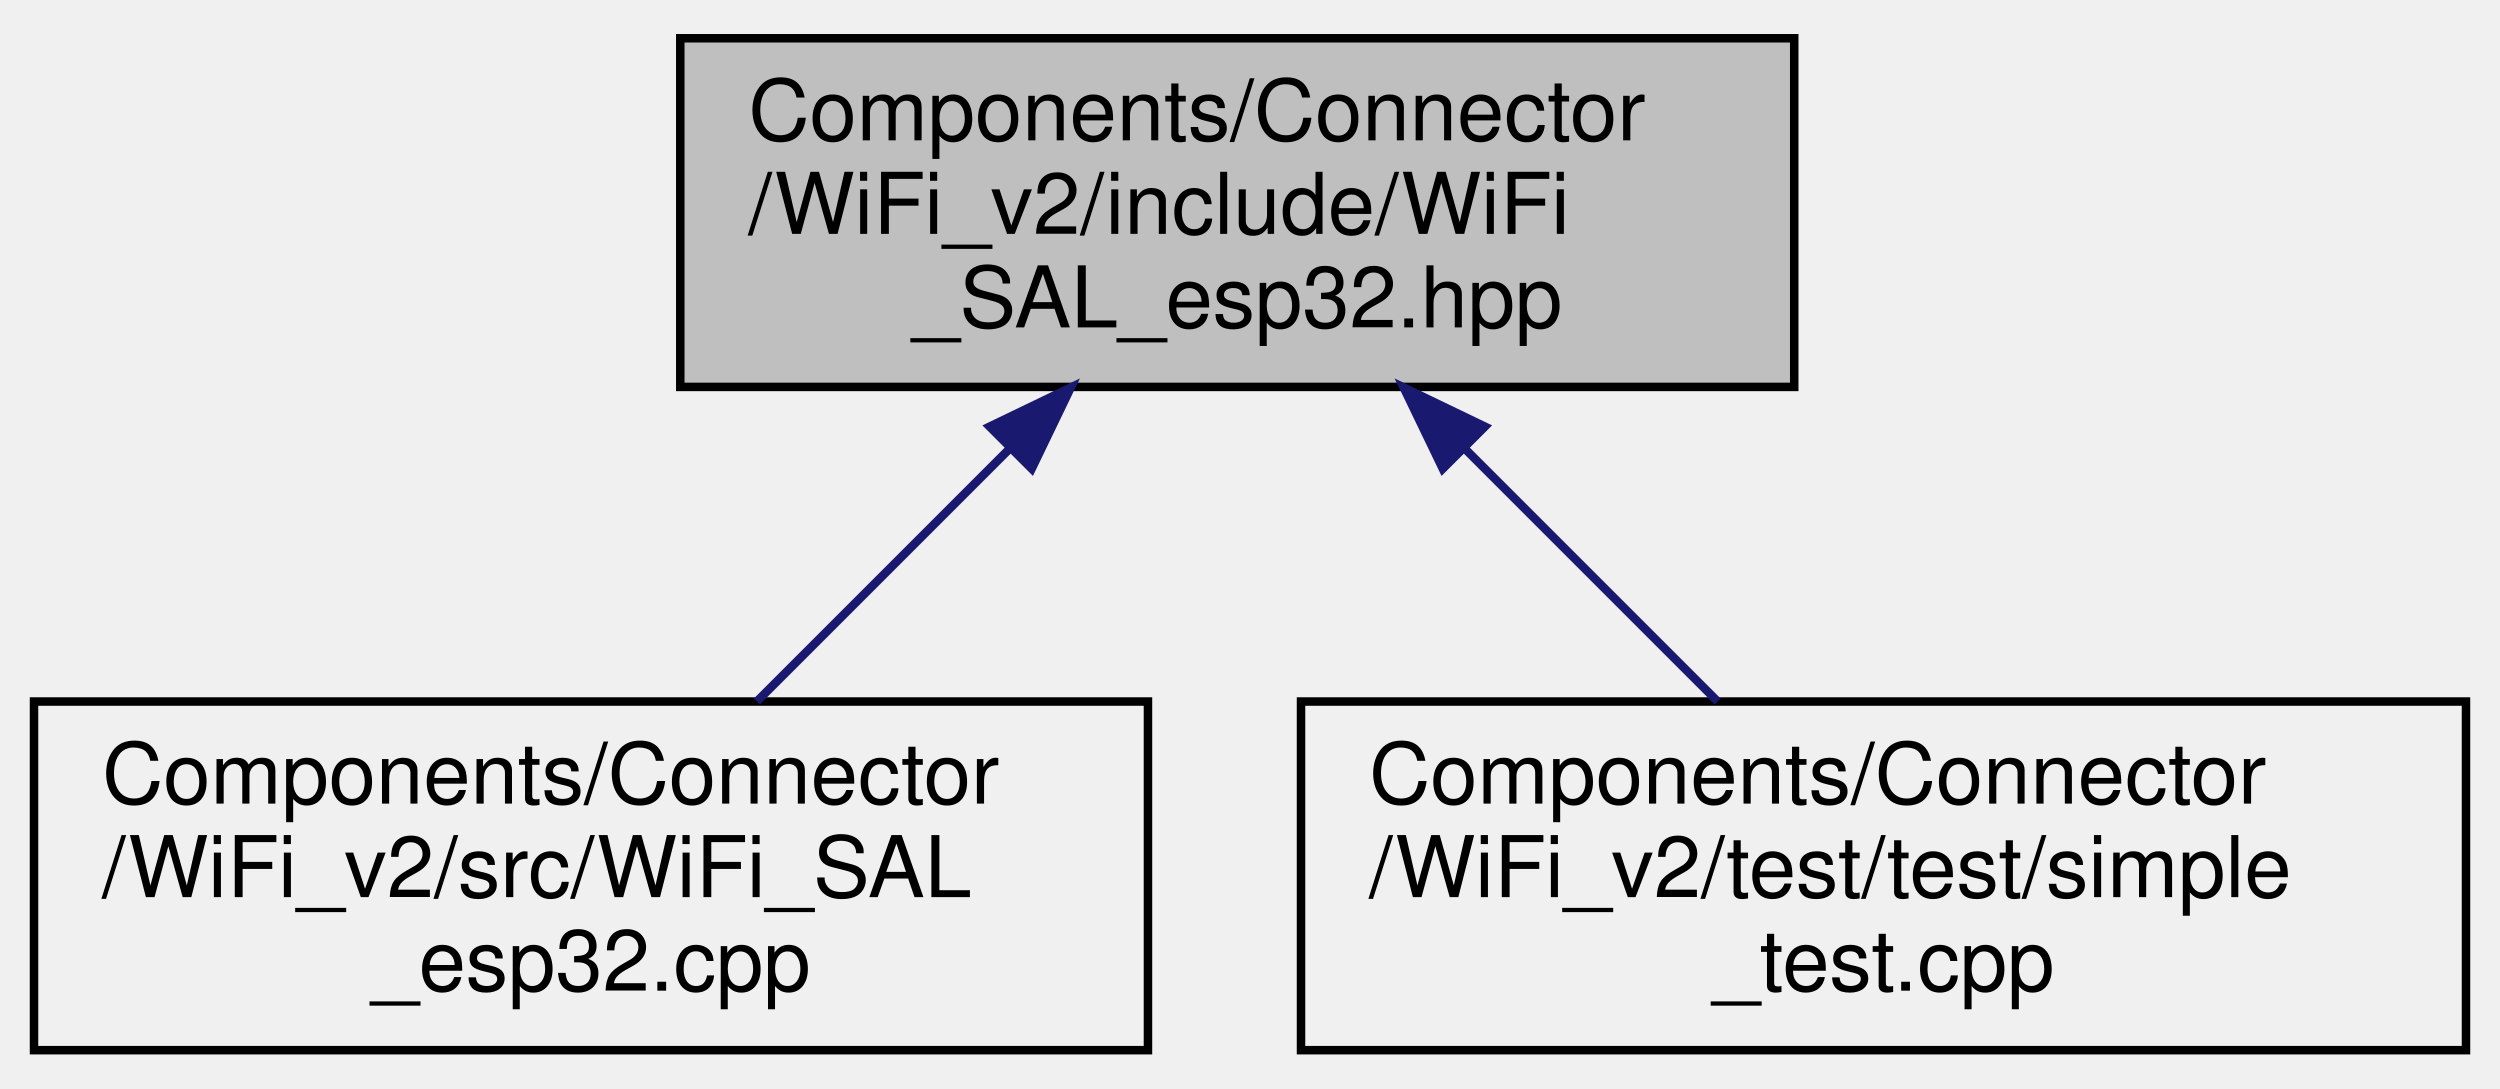
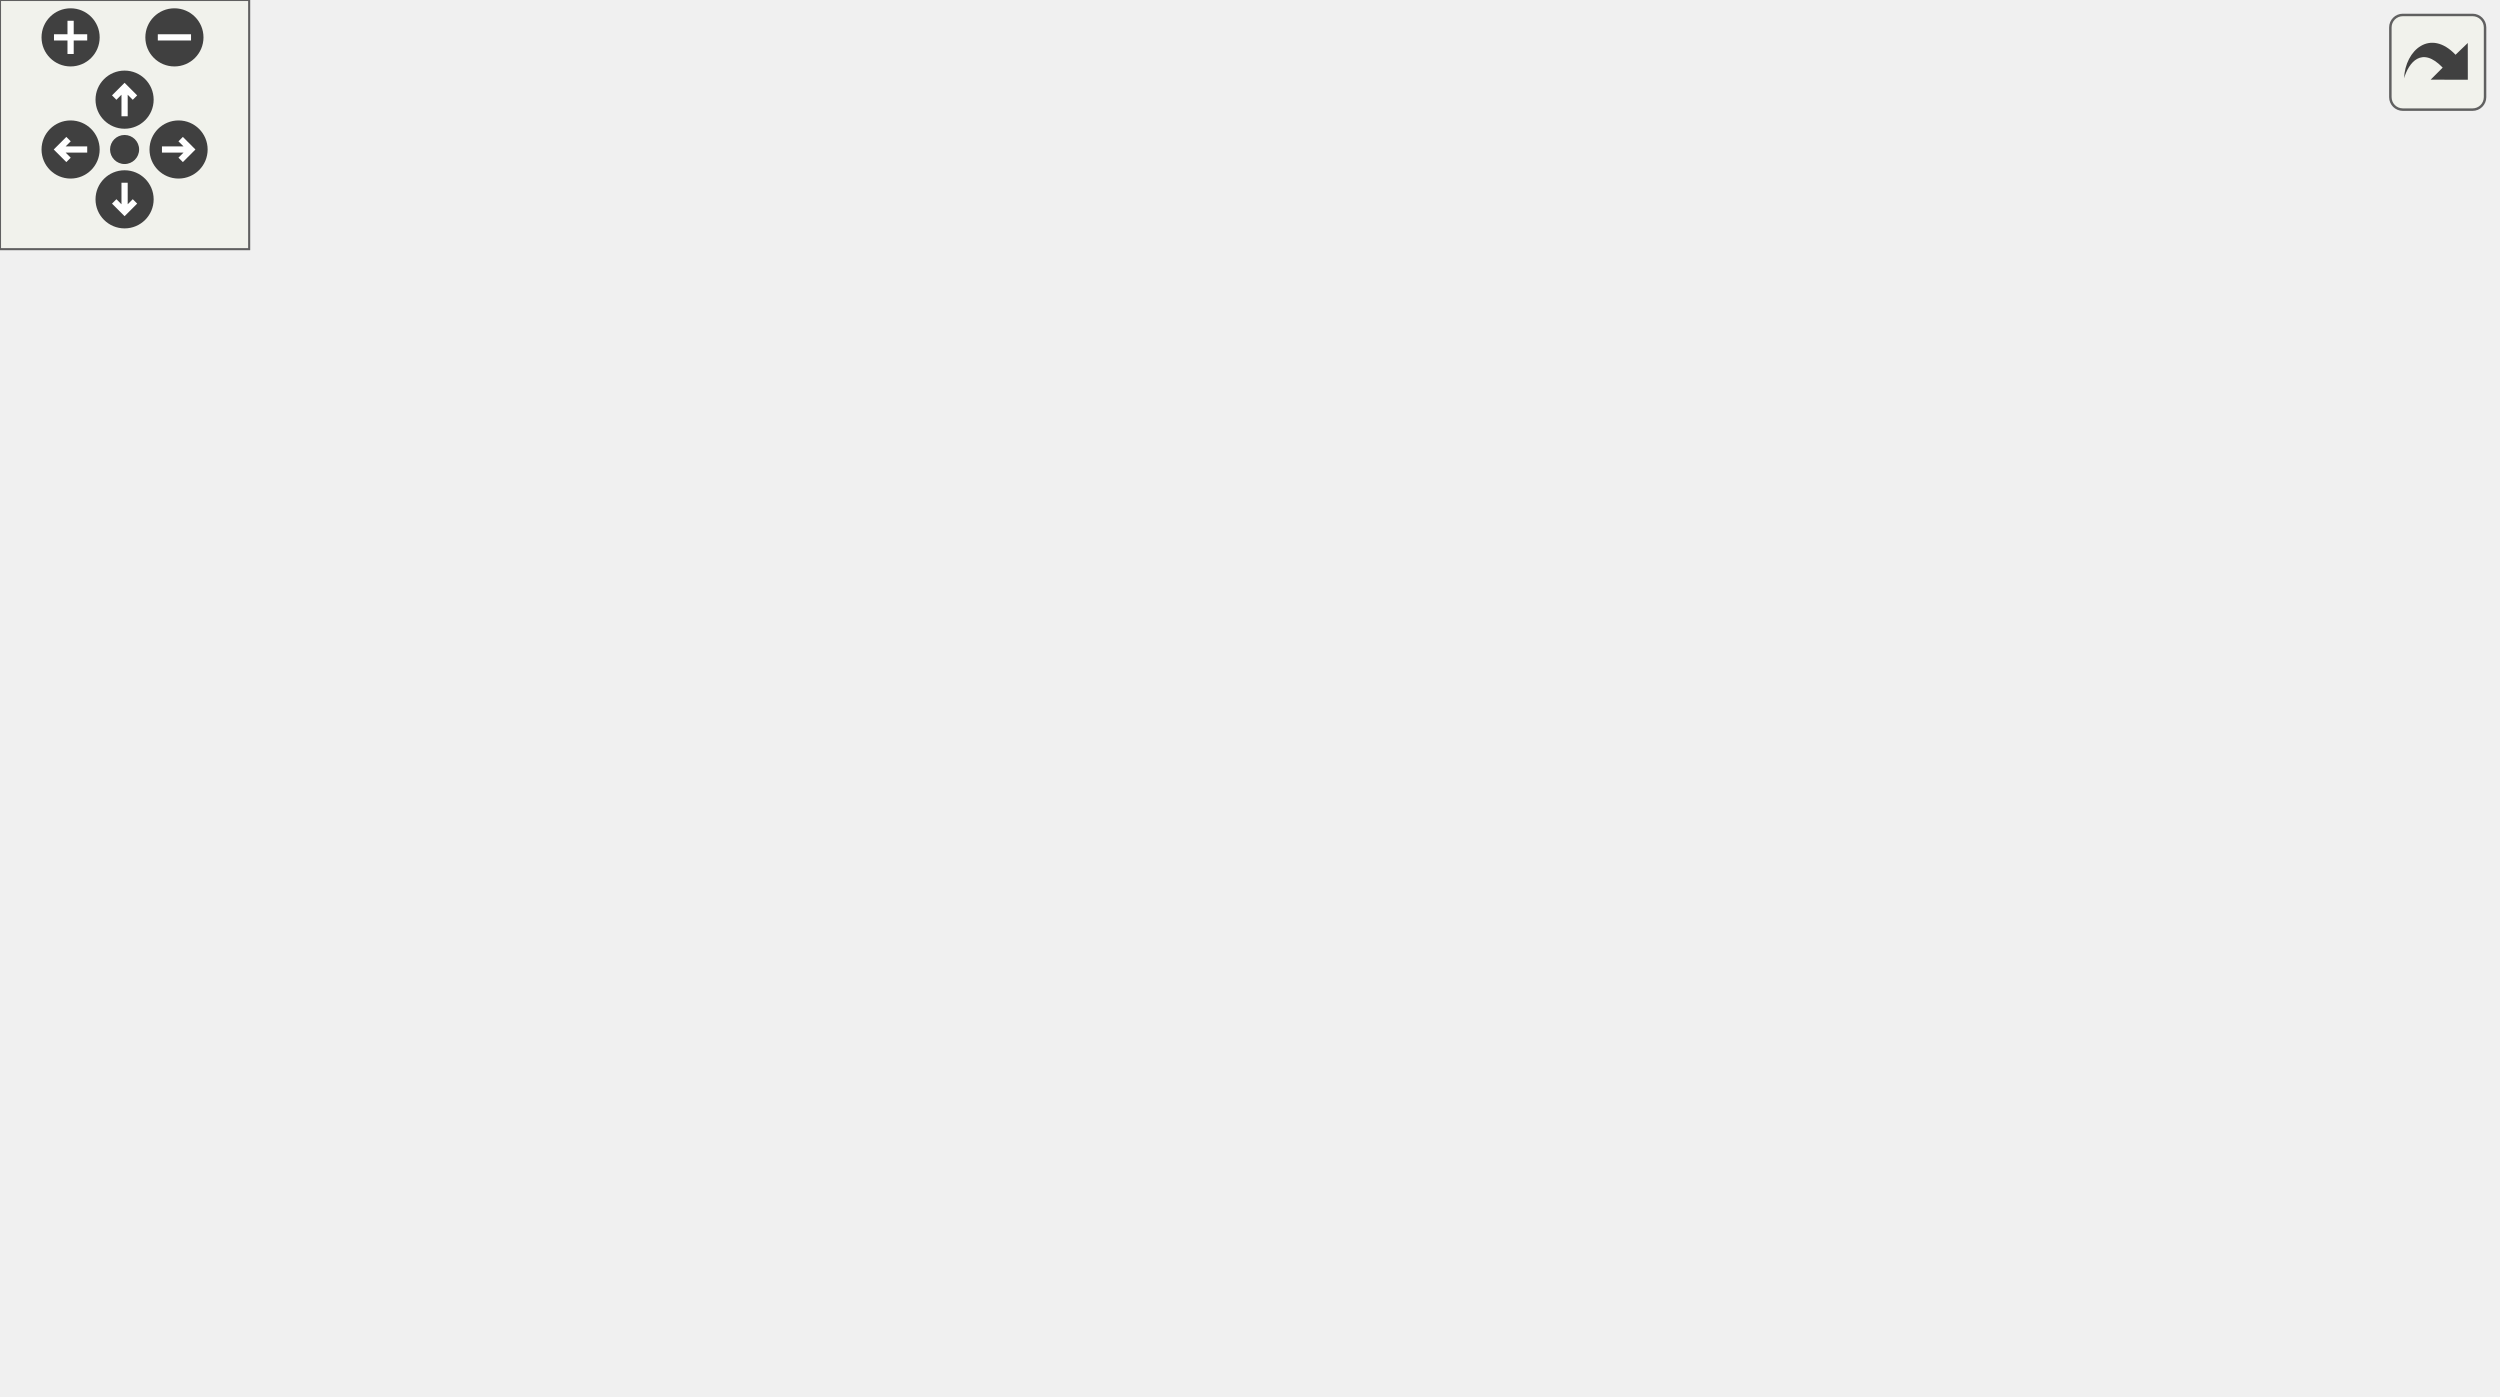
- <svg xmlns="http://www.w3.org/2000/svg" xmlns:xlink="http://www.w3.org/1999/xlink" width="294pt" height="128pt" viewBox="0.00 0.00 294.00 128.00">
-   <g id="graph0" class="graph" transform="scale(1 1) rotate(0) translate(4 124)">
-     <g id="node1" class="node">
-       <g id="a_node1">
-         <a xlink:title=" ">
-           <polygon fill="#bfbfbf" stroke="black" points="76,-78.5 76,-119.5 207,-119.5 207,-78.5 76,-78.5" />
-           <text text-anchor="start" x="84" y="-107.5" font-family="Helvetica,sans-Serif" font-size="10.00">Components/Connector</text>
-           <text text-anchor="start" x="84" y="-96.5" font-family="Helvetica,sans-Serif" font-size="10.00">/WiFi_v2/include/WiFi</text>
-           <text text-anchor="middle" x="141.5" y="-85.5" font-family="Helvetica,sans-Serif" font-size="10.00">_SAL_esp32.hpp</text>
-         </a>
+ <svg xmlns="http://www.w3.org/2000/svg" xmlns:xlink="http://www.w3.org/1999/xlink" id="main" version="1.1" xml:space="preserve">
+   <style type="text/css">
+ .edge:hover path { stroke: red; }
+ .edge:hover polygon { stroke: red; fill: red; }
+ </style>
+   <defs>
+     <circle id="rim" cx="0" cy="0" r="7" />
+     <circle id="rim2" cx="0" cy="0" r="3.5" />
+     <g id="zoomPlus">
+       <use xlink:href="#rim" fill="#404040">
+         <set attributeName="fill" to="#808080" begin="zoomplus.mouseover" end="zoomplus.mouseout" />
+       </use>
+       <path d="M-4,0h8M0,-4v8" fill="none" stroke="white" stroke-width="1.5" pointer-events="none" />
+     </g>
+     <g id="zoomMin">
+       <use xlink:href="#rim" fill="#404040">
+         <set attributeName="fill" to="#808080" begin="zoomminus.mouseover" end="zoomminus.mouseout" />
+       </use>
+       <path d="M-4,0h8" fill="none" stroke="white" stroke-width="1.5" pointer-events="none" />
+     </g>
+     <g id="dirArrow">
+       <path fill="none" stroke="white" stroke-width="1.5" d="M0,-3.0v7 M-2.5,-0.5L0,-3.0L2.5,-0.5" />
+     </g>
+     <g id="resetDef">
+       <use xlink:href="#rim2" fill="#404040">
+         <set attributeName="fill" to="#808080" begin="reset.mouseover" end="reset.mouseout" />
+       </use>
+     </g>
+   </defs>
+   <svg id="graph" class="graph">
+     <g id="viewport">
+       <g id="node1" class="node">
+         <g id="a_node1">
+           <a xlink:title=" ">
+             <polygon fill="#bfbfbf" stroke="black" points="152,-234.5 152,-275.5 283,-275.5 283,-234.5 152,-234.5" />
+             <text text-anchor="start" x="160" y="-263.5" font-family="Helvetica,sans-Serif" font-size="10.00">Components/Connector</text>
+             <text text-anchor="start" x="160" y="-252.5" font-family="Helvetica,sans-Serif" font-size="10.00">/WiFi_v2/include/WiFi</text>
+             <text text-anchor="middle" x="217.5" y="-241.5" font-family="Helvetica,sans-Serif" font-size="10.00">_SAL_esp32.hpp</text>
+           </a>
+         </g>
+       </g>
+       <g id="node2" class="node">
+         <g id="a_node2">
+           <a xlink:href="../../d7/dc3/_wi_fi___s_a_l__esp32_8cpp.html" target="_top" xlink:title=" ">
+             <polygon fill="none" stroke="black" points="0,-156.5 0,-197.5 131,-197.5 131,-156.5 0,-156.5" />
+             <text text-anchor="start" x="8" y="-185.5" font-family="Helvetica,sans-Serif" font-size="10.00">Components/Connector</text>
+             <text text-anchor="start" x="8" y="-174.5" font-family="Helvetica,sans-Serif" font-size="10.00">/WiFi_v2/src/WiFi_SAL</text>
+             <text text-anchor="middle" x="65.5" y="-163.5" font-family="Helvetica,sans-Serif" font-size="10.00">_esp32.cpp</text>
+           </a>
+         </g>
+       </g>
+       <g id="edge1" class="edge">
+         <path fill="none" stroke="midnightblue" d="M169.32,-229.91C148.42,-219.46 124.26,-207.38 104.51,-197.51" />
+         <polygon fill="midnightblue" stroke="midnightblue" points="167.85,-233.09 178.36,-234.43 170.98,-226.83 167.85,-233.09" />
+       </g>
+       <g id="node3" class="node">
+         <g id="a_node3">
+           <a xlink:href="../../d7/d5d/_connector_2_wi_fi__v2_2test_2test_2simple__test_8cpp.html" target="_top" xlink:title=" ">
+             <polygon fill="none" stroke="black" points="149,-156.5 149,-197.5 286,-197.5 286,-156.5 149,-156.5" />
+             <text text-anchor="start" x="157" y="-185.5" font-family="Helvetica,sans-Serif" font-size="10.00">Components/Connector</text>
+             <text text-anchor="start" x="157" y="-174.5" font-family="Helvetica,sans-Serif" font-size="10.00">/WiFi_v2/test/test/simple</text>
+             <text text-anchor="middle" x="217.5" y="-163.5" font-family="Helvetica,sans-Serif" font-size="10.00">_test.cpp</text>
+           </a>
+         </g>
+       </g>
+       <g id="edge2" class="edge">
+         <path fill="none" stroke="midnightblue" d="M217.5,-224.3C217.5,-215.3 217.5,-205.65 217.5,-197.51" />
+         <polygon fill="midnightblue" stroke="midnightblue" points="214,-224.43 217.5,-234.43 221,-224.43 214,-224.43" />
+       </g>
+       <g id="node4" class="node">
+         <g id="a_node4">
+           <a xlink:href="../../d0/d6a/_maintainer_8hpp.html" target="_top" xlink:title=" ">
+             <polygon fill="none" stroke="black" points="304.5,-156.5 304.5,-197.5 422.5,-197.5 422.5,-156.5 304.5,-156.5" />
+             <text text-anchor="start" x="312.5" y="-185.5" font-family="Helvetica,sans-Serif" font-size="10.00">Components/Objects</text>
+             <text text-anchor="start" x="312.5" y="-174.5" font-family="Helvetica,sans-Serif" font-size="10.00">/Maintainer/include</text>
+             <text text-anchor="middle" x="363.5" y="-163.5" font-family="Helvetica,sans-Serif" font-size="10.00">/Maintainer.hpp</text>
+           </a>
+         </g>
+       </g>
+       <g id="edge3" class="edge">
+         <path fill="none" stroke="midnightblue" d="M264.05,-229.77C284.06,-219.35 307.14,-207.34 326.03,-197.51" />
+         <polygon fill="midnightblue" stroke="midnightblue" points="262.35,-226.71 255.1,-234.43 265.58,-232.92 262.35,-226.71" />
+       </g>
+       <g id="node5" class="node">
+         <g id="a_node5">
+           <a xlink:href="../../dd/ddd/_maintainer_8cpp.html" target="_top" xlink:title=" ">
+             <polygon fill="none" stroke="black" points="122.5,-84 122.5,-114 286.5,-114 286.5,-84 122.5,-84" />
+             <text text-anchor="start" x="130.5" y="-102" font-family="Helvetica,sans-Serif" font-size="10.00">Components/Objects</text>
+             <text text-anchor="middle" x="204.5" y="-91" font-family="Helvetica,sans-Serif" font-size="10.00">/Maintainer/src/Maintainer.cpp</text>
+           </a>
+         </g>
+       </g>
+       <g id="edge4" class="edge">
+         <path fill="none" stroke="midnightblue" d="M313.23,-151.97C287.25,-139.55 256.44,-124.83 234.26,-114.23" />
+         <polygon fill="midnightblue" stroke="midnightblue" points="312.02,-155.27 322.55,-156.43 315.04,-148.96 312.02,-155.27" />
+       </g>
+       <g id="node6" class="node">
+         <g id="a_node6">
+           <a xlink:href="../../d8/d4a/maintainer__test_8cpp.html" target="_top" xlink:title=" ">
+             <polygon fill="none" stroke="black" points="304.5,-78.5 304.5,-119.5 422.5,-119.5 422.5,-78.5 304.5,-78.5" />
+             <text text-anchor="start" x="312.5" y="-107.5" font-family="Helvetica,sans-Serif" font-size="10.00">Components/Objects</text>
+             <text text-anchor="start" x="312.5" y="-96.5" font-family="Helvetica,sans-Serif" font-size="10.00">/Maintainer/test/test</text>
+             <text text-anchor="middle" x="363.5" y="-85.5" font-family="Helvetica,sans-Serif" font-size="10.00">/maintainer_test.cpp</text>
+           </a>
+         </g>
+       </g>
+       <g id="edge5" class="edge">
+         <path fill="none" stroke="midnightblue" d="M363.5,-146.3C363.5,-137.3 363.5,-127.65 363.5,-119.51" />
+         <polygon fill="midnightblue" stroke="midnightblue" points="360,-146.43 363.5,-156.43 367,-146.43 360,-146.43" />
+       </g>
+       <g id="node7" class="node">
+         <g id="a_node7">
+           <a xlink:href="../../dd/d82/_active_current_sensor_8hpp.html" target="_top" xlink:title=" ">
+             <polygon fill="none" stroke="black" points="440.5,-78.5 440.5,-119.5 588.5,-119.5 588.5,-78.5 440.5,-78.5" />
+             <text text-anchor="start" x="448.5" y="-107.5" font-family="Helvetica,sans-Serif" font-size="10.00">Components/Sensor/Active</text>
+             <text text-anchor="start" x="448.5" y="-96.5" font-family="Helvetica,sans-Serif" font-size="10.00">CurrentSensor/include</text>
+             <text text-anchor="middle" x="514.5" y="-85.5" font-family="Helvetica,sans-Serif" font-size="10.00">/ActiveCurrentSensor.hpp</text>
+           </a>
+         </g>
+       </g>
+       <g id="edge6" class="edge">
+         <path fill="none" stroke="midnightblue" d="M411.37,-151.91C432.13,-141.46 456.13,-129.38 475.75,-119.51" />
+         <polygon fill="midnightblue" stroke="midnightblue" points="409.75,-148.81 402.39,-156.43 412.89,-155.06 409.75,-148.81" />
+       </g>
+       <g id="node8" class="node">
+         <g id="a_node8">
+           <a xlink:href="../../d2/d77/_active_current_sensor_8cpp.html" target="_top" xlink:title=" ">
+             <polygon fill="none" stroke="black" points="428,-0.5 428,-41.5 601,-41.5 601,-0.5 428,-0.5" />
+             <text text-anchor="start" x="436" y="-29.5" font-family="Helvetica,sans-Serif" font-size="10.00">Components/Sensor/Active</text>
+             <text text-anchor="start" x="436" y="-18.5" font-family="Helvetica,sans-Serif" font-size="10.00">CurrentSensor/src/ActiveCurrent</text>
+             <text text-anchor="middle" x="514.5" y="-7.5" font-family="Helvetica,sans-Serif" font-size="10.00">Sensor.cpp</text>
+           </a>
+         </g>
+       </g>
+       <g id="edge7" class="edge">
+         <path fill="none" stroke="midnightblue" d="M514.5,-68.3C514.5,-59.3 514.5,-49.65 514.5,-41.51" />
+         <polygon fill="midnightblue" stroke="midnightblue" points="511,-68.43 514.5,-78.43 518,-68.43 511,-68.43" />
      </g>
    </g>
-     <g id="node2" class="node">
-       <g id="a_node2">
-         <a xlink:href="../../d7/dc3/_wi_fi___s_a_l__esp32_8cpp.html" target="_top" xlink:title=" ">
-           <polygon fill="none" stroke="black" points="0,-0.5 0,-41.5 131,-41.5 131,-0.5 0,-0.5" />
-           <text text-anchor="start" x="8" y="-29.5" font-family="Helvetica,sans-Serif" font-size="10.00">Components/Connector</text>
-           <text text-anchor="start" x="8" y="-18.5" font-family="Helvetica,sans-Serif" font-size="10.00">/WiFi_v2/src/WiFi_SAL</text>
-           <text text-anchor="middle" x="65.5" y="-7.5" font-family="Helvetica,sans-Serif" font-size="10.00">_esp32.cpp</text>
-         </a>
-       </g>
+   </svg>
+   <g id="navigator" transform="translate(0 0)" fill="#404254">
+     <rect fill="#f2f5e9" fill-opacity="0.5" stroke="#606060" stroke-width=".5" x="0" y="0" width="60" height="60" />
+     <use id="zoomplus" xlink:href="#zoomPlus" x="17" y="9" />
+     <use id="zoomminus" xlink:href="#zoomMin" x="42" y="9" />
+     <use id="reset" xlink:href="#resetDef" x="30" y="36" />
+     <g id="arrowUp" xlink:href="#dirArrow" transform="translate(30 24)">
+       <use xlink:href="#rim" fill="#404040">
+         <set attributeName="fill" to="#808080" begin="arrowUp.mouseover" end="arrowUp.mouseout" />
+       </use>
+       <path fill="none" stroke="white" stroke-width="1.5" d="M0,-3.0v7 M-2.5,-0.5L0,-3.0L2.5,-0.5" />
    </g>
-     <g id="edge1" class="edge">
-       <path fill="none" stroke="midnightblue" d="M114.7,-71.2C104.92,-61.42 94.04,-50.54 85.01,-41.51" />
-       <polygon fill="midnightblue" stroke="midnightblue" points="112.38,-73.83 121.93,-78.43 117.33,-68.88 112.38,-73.83" />
+     <g id="arrowRight" xlink:href="#dirArrow" transform="rotate(90) translate(36 -43)">
+       <use xlink:href="#rim" fill="#404040">
+         <set attributeName="fill" to="#808080" begin="arrowRight.mouseover" end="arrowRight.mouseout" />
+       </use>
+       <path fill="none" stroke="white" stroke-width="1.5" d="M0,-3.0v7 M-2.5,-0.5L0,-3.0L2.5,-0.5" />
    </g>
-     <g id="node3" class="node">
-       <g id="a_node3">
-         <a xlink:href="../../d7/d5d/_connector_2_wi_fi__v2_2test_2test_2simple__test_8cpp.html" target="_top" xlink:title=" ">
-           <polygon fill="none" stroke="black" points="149,-0.5 149,-41.5 286,-41.5 286,-0.5 149,-0.5" />
-           <text text-anchor="start" x="157" y="-29.5" font-family="Helvetica,sans-Serif" font-size="10.00">Components/Connector</text>
-           <text text-anchor="start" x="157" y="-18.5" font-family="Helvetica,sans-Serif" font-size="10.00">/WiFi_v2/test/test/simple</text>
-           <text text-anchor="middle" x="217.5" y="-7.5" font-family="Helvetica,sans-Serif" font-size="10.00">_test.cpp</text>
-         </a>
-       </g>
+     <g id="arrowDown" xlink:href="#dirArrow" transform="rotate(180) translate(-30 -48)">
+       <use xlink:href="#rim" fill="#404040">
+         <set attributeName="fill" to="#808080" begin="arrowDown.mouseover" end="arrowDown.mouseout" />
+       </use>
+       <path fill="none" stroke="white" stroke-width="1.5" d="M0,-3.0v7 M-2.5,-0.5L0,-3.0L2.5,-0.5" />
    </g>
-     <g id="edge2" class="edge">
-       <path fill="none" stroke="midnightblue" d="M168.3,-71.2C178.08,-61.42 188.96,-50.54 197.99,-41.51" />
-       <polygon fill="midnightblue" stroke="midnightblue" points="165.67,-68.88 161.07,-78.43 170.62,-73.83 165.67,-68.88" />
+     <g id="arrowLeft" xlink:href="#dirArrow" transform="rotate(270) translate(-36 17)">
+       <use xlink:href="#rim" fill="#404040">
+         <set attributeName="fill" to="#808080" begin="arrowLeft.mouseover" end="arrowLeft.mouseout" />
+       </use>
+       <path fill="none" stroke="white" stroke-width="1.5" d="M0,-3.0v7 M-2.5,-0.5L0,-3.0L2.5,-0.5" />
    </g>
  </g>
+   <svg viewBox="0 0 15 15" width="100%" height="30px" preserveAspectRatio="xMaxYMin meet">
+     <g id="arrow_out" transform="scale(0.3 0.3)">
+       <a xlink:href="_wi_fi___s_a_l__esp32_8hpp__dep__incl_org.svg" target="_base">
+         <rect id="button" ry="5" rx="5" y="6" x="6" height="38" width="38" fill="#f2f5e9" fill-opacity="0.5" stroke="#606060" stroke-width="1.0" />
+         <path id="arrow" d="M 11.5,31.437 C 11.94,20.098 22.043,11.323 32.159,21.979 L 37.069,17.246 C 37.069,17.246 37.088,32 37.088,32 L 22.16,31.978 C 22.16,31.978 26.998,27.14 26.998,27.14 C 18.529,18.264 13.292,25.23 11.5,31.437 z" style="fill:#404040;" />
+       </a>
+     </g>
+   </svg>
</svg>
